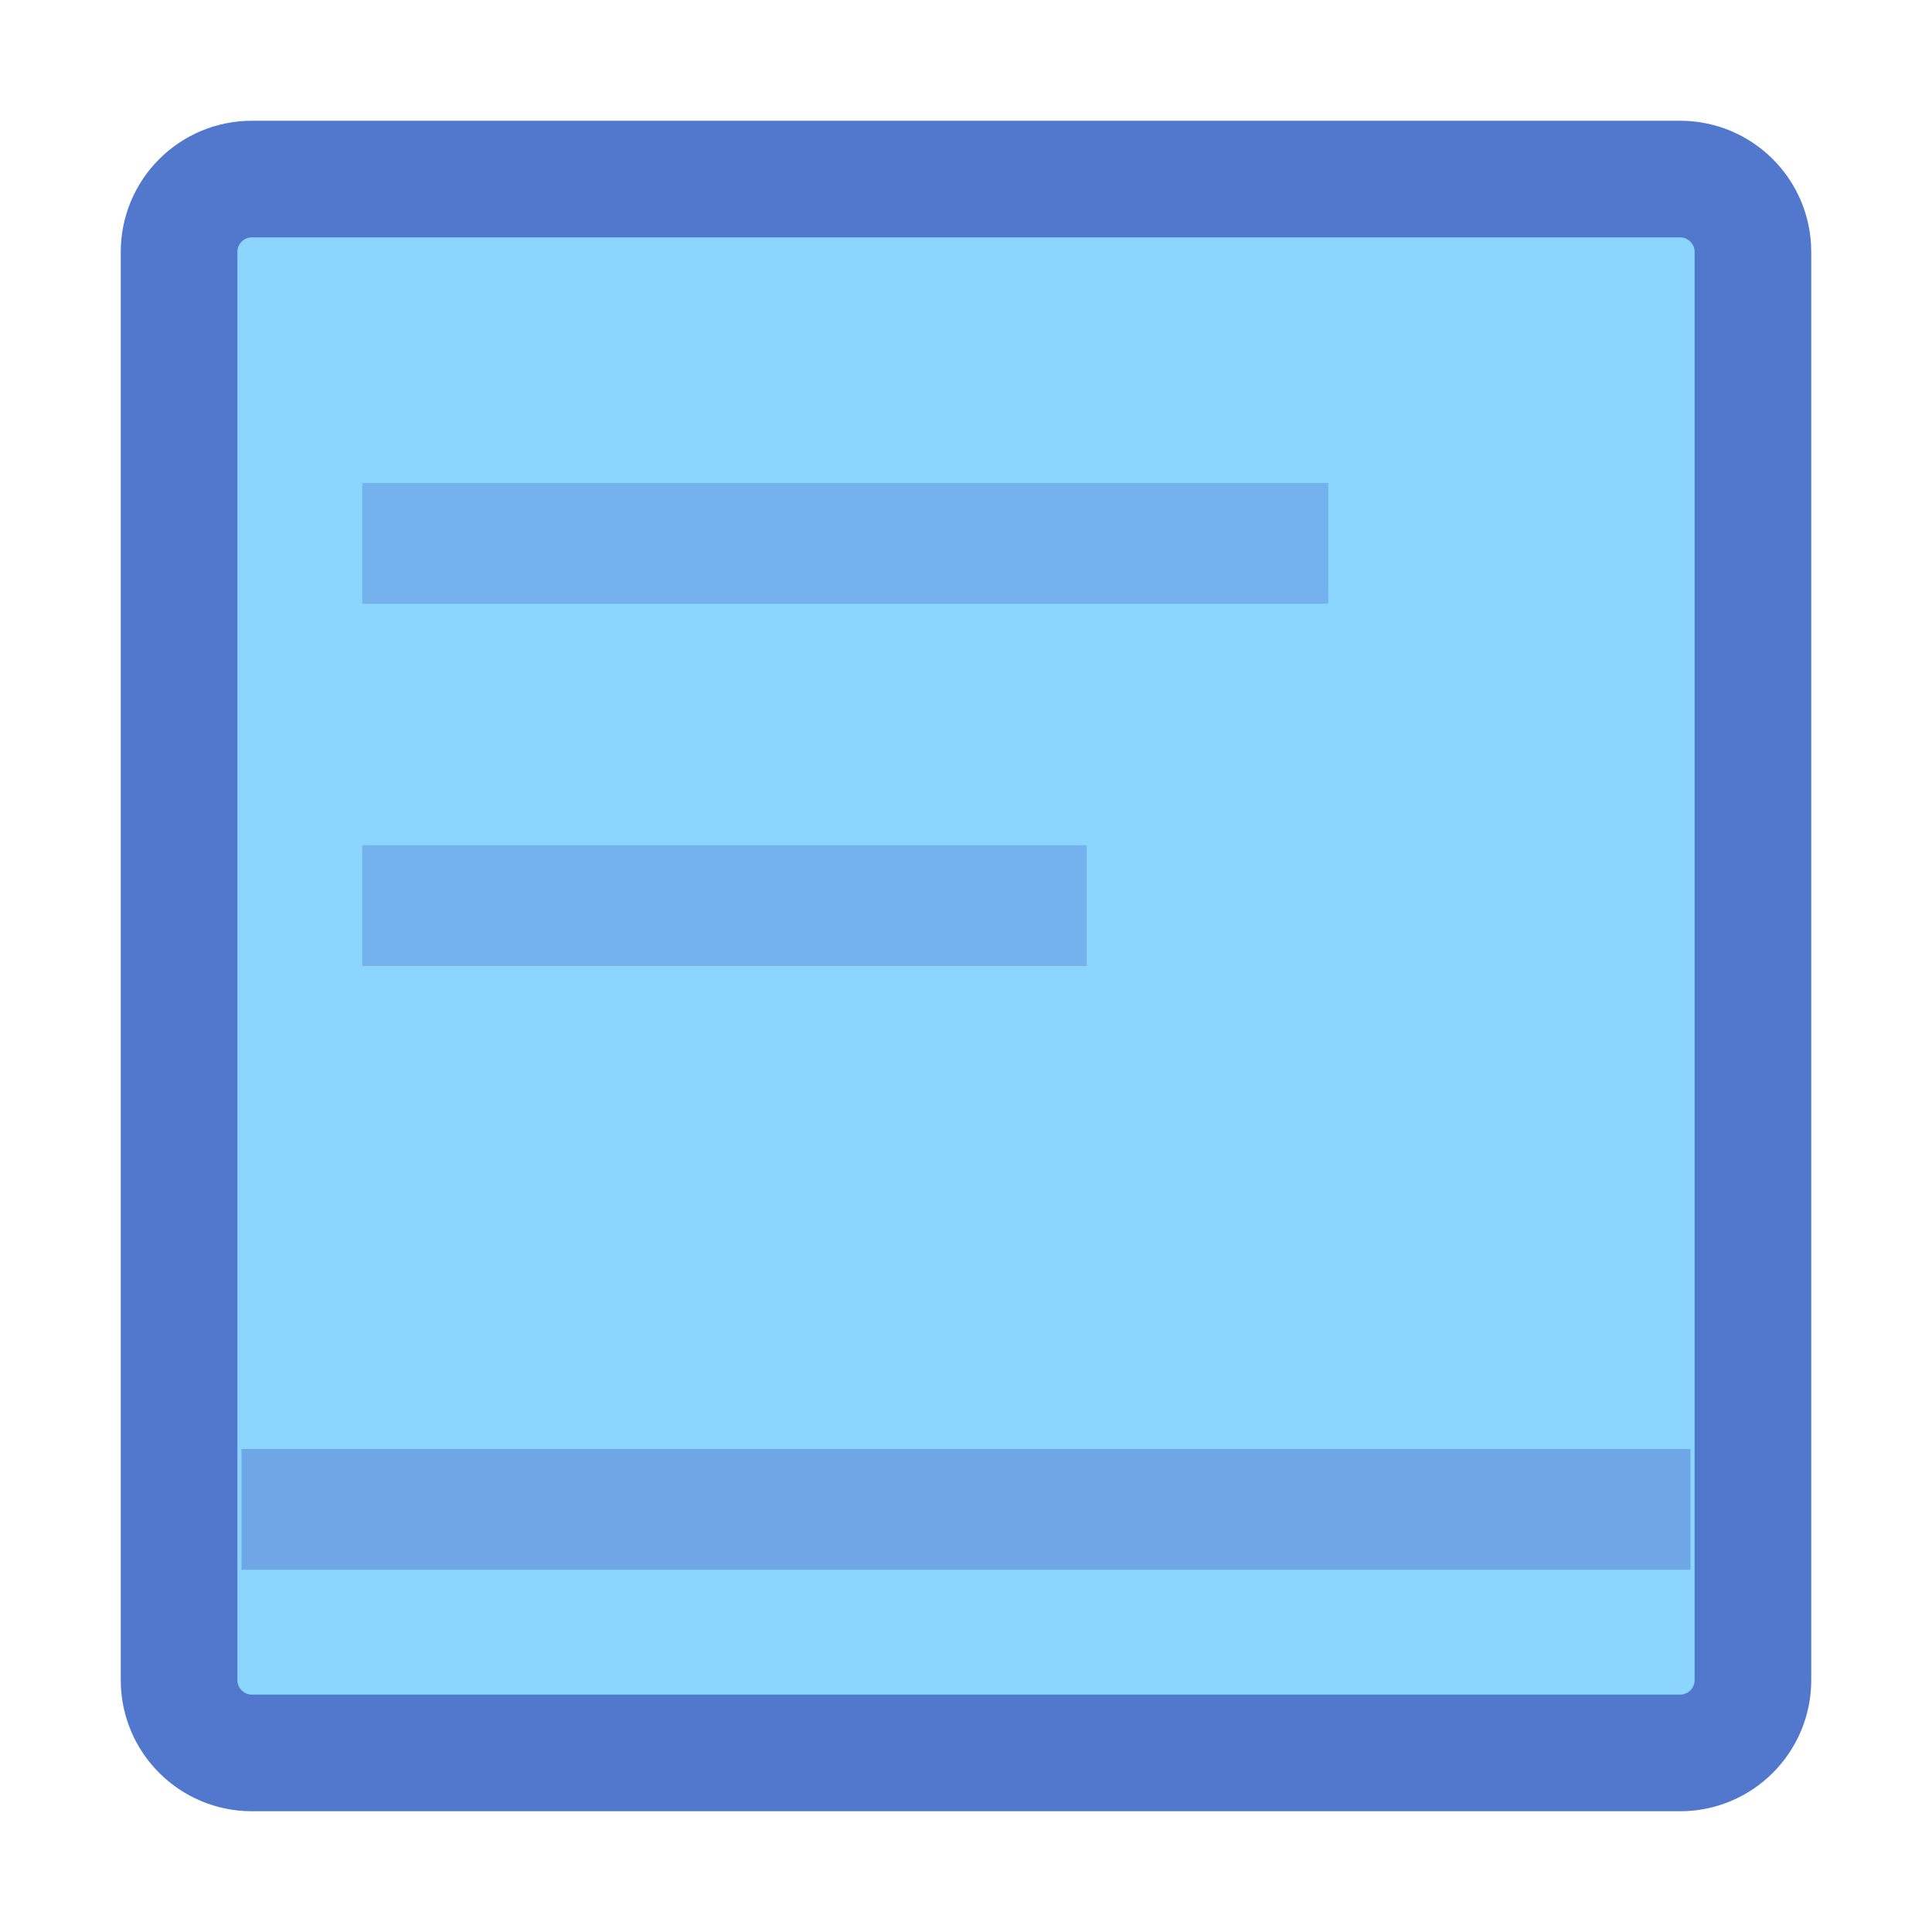
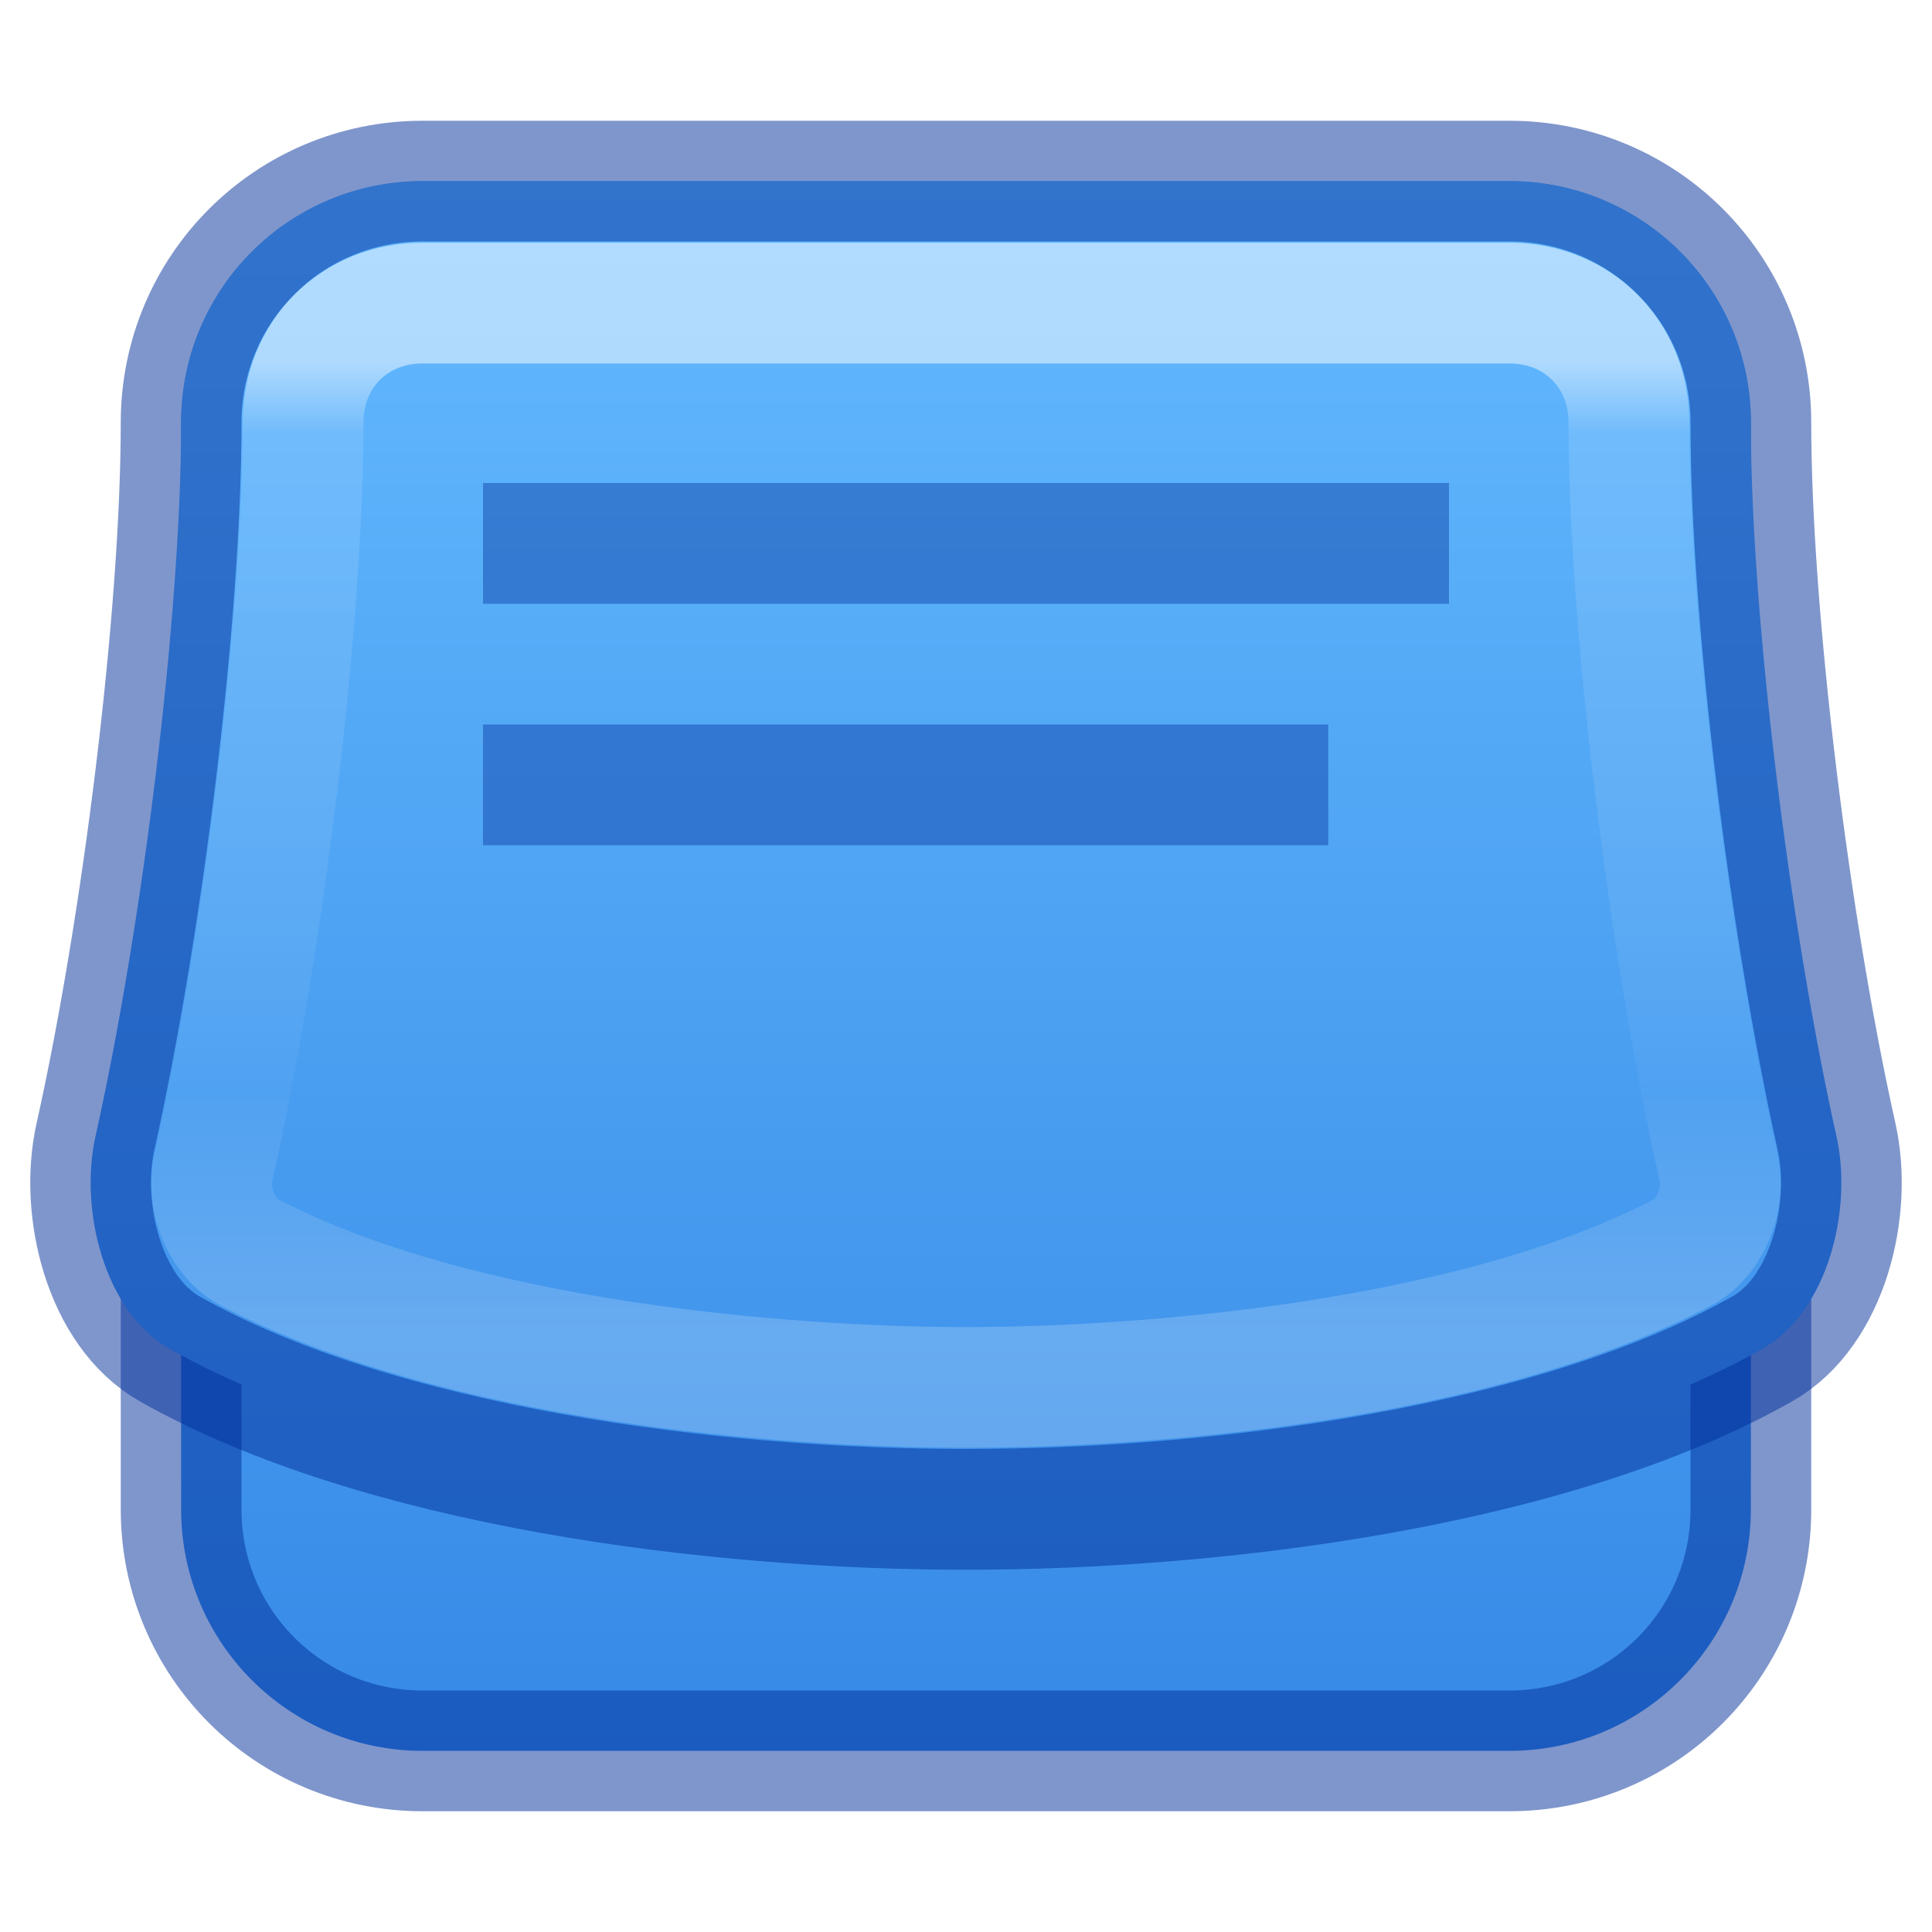
- <svg xmlns="http://www.w3.org/2000/svg" xmlns:xlink="http://www.w3.org/1999/xlink" id="svg13986" height="16" width="16" version="1.1">
+ <svg xmlns="http://www.w3.org/2000/svg" xmlns:xlink="http://www.w3.org/1999/xlink" id="svg13986" height="16" width="16" version="1.1" xml:space="preserve">
  <defs id="defs13988">
    <linearGradient id="linearGradient4226">
      <stop id="stop4228" style="stop-color:#ffd955;stop-opacity:1" offset="0" />
      <stop id="stop4230" style="stop-color:#fff4aa;stop-opacity:1" offset="1" />
    </linearGradient>
    <linearGradient id="linearGradient4431">
      <stop offset="0" style="stop-color:#8a6e00;stop-opacity:1" id="stop4579" />
      <stop id="stop4585" style="stop-color:#ffe785;stop-opacity:1" offset="0.778" />
      <stop offset="1" style="stop-color:#6f5900;stop-opacity:1" id="stop4581" />
    </linearGradient>
    <linearGradient id="linearGradient4583">
      <stop id="stop4433" style="stop-color:#828282;stop-opacity:1" offset="0" />
      <stop id="stop4435" style="stop-color:#cecece;stop-opacity:1" offset="1" />
    </linearGradient>
    <linearGradient id="linearGradient27416-1-2">
      <stop offset="0" style="stop-color:#55c1ec;stop-opacity:1" id="stop27420-2-0" />
      <stop offset="1" style="stop-color:#3689e6;stop-opacity:1" id="stop27422-3-5" />
    </linearGradient>
    <linearGradient id="linearGradient3924-2-2-5-8">
      <stop offset="0" style="stop-color:#ffffff;stop-opacity:1" id="stop3926-9-4-9-6" />
      <stop offset="0.063" style="stop-color:#ffffff;stop-opacity:0.235" id="stop3928-9-8-6-5" />
      <stop offset="0.951" style="stop-color:#ffffff;stop-opacity:0.157" id="stop3930-3-5-1-7" />
      <stop offset="1" style="stop-color:#ffffff;stop-opacity:0.392" id="stop3932-8-0-4-8" />
    </linearGradient>
    <radialGradient gradientTransform="matrix(2.003784,0,0,1.4,27.98813,-17.4)" gradientUnits="userSpaceOnUse" xlink:href="#linearGradient3688-166-749-4-0-3-8" id="radialGradient3337-2-2" fy="43.5" fx="4.993" r="2.5" cy="43.5" cx="4.993" />
    <linearGradient id="linearGradient3688-166-749-4-0-3-8">
      <stop offset="0" style="stop-color:#181818;stop-opacity:1" id="stop2883-4-0-1-8" />
      <stop offset="1" style="stop-color:#181818;stop-opacity:0" id="stop2885-9-2-9-6" />
    </linearGradient>
    <radialGradient gradientTransform="matrix(2.003784,0,0,1.4,-20.01187,-104.4)" gradientUnits="userSpaceOnUse" xlink:href="#linearGradient3688-464-309-9-2-4-2" id="radialGradient3339-1-4" fy="43.5" fx="4.993" r="2.5" cy="43.5" cx="4.993" />
    <linearGradient id="linearGradient3688-464-309-9-2-4-2">
      <stop offset="0" style="stop-color:#181818;stop-opacity:1" id="stop2889-7-9-6-9" />
      <stop offset="1" style="stop-color:#181818;stop-opacity:0" id="stop2891-6-6-1-7" />
    </linearGradient>
    <linearGradient id="linearGradient3702-501-757-8-4-1-1">
      <stop offset="0" style="stop-color:#181818;stop-opacity:0" id="stop2895-8-9-9-1" />
      <stop offset="0.5" style="stop-color:#181818;stop-opacity:1" id="stop2897-7-8-7-7" />
      <stop offset="1" style="stop-color:#181818;stop-opacity:0" id="stop2899-4-5-1-5" />
    </linearGradient>
    <linearGradient gradientUnits="userSpaceOnUse" xlink:href="#linearGradient3702-501-757-8-4-1-1" id="linearGradient13984" y2="39.999" x2="25.058" y1="47.028" x1="25.058" />
    <linearGradient id="linearGradient4632-92-3-0-8-1">
      <stop offset="0" style="stop-color:#fafafa;stop-opacity:1" id="stop4634-68-8-0-2-9" />
      <stop offset="1" style="stop-color:#e1e1e1;stop-opacity:1" id="stop4636-8-21-7-1-4" />
    </linearGradient>
    <linearGradient id="linearGradient4215-8-4-07-7">
      <stop style="stop-color:#e9e9e9;stop-opacity:1;" offset="0" id="stop4217-1-2-1-2" />
      <stop style="stop-color:#ffffff;stop-opacity:1;" offset="1" id="stop4219-3-4-0-96" />
    </linearGradient>
    <linearGradient id="linearGradient4011-9-9-70-61-7">
      <stop id="stop4013-5-4-3-8-3" style="stop-color:#ffffff;stop-opacity:1;" offset="0" />
      <stop offset="0.508" style="stop-color:#ffffff;stop-opacity:0.235;" id="stop4015-1-5-70-9-5" />
      <stop id="stop4017-7-0-13-0-1" style="stop-color:#ffffff;stop-opacity:0.157;" offset="0.835" />
      <stop id="stop4019-1-12-7-0-7" style="stop-color:#ffffff;stop-opacity:0.392;" offset="1" />
    </linearGradient>
    <linearGradient y2="55.053" x2="30.271" y1="10.029" x1="30.271" gradientTransform="matrix(1.111111,0,0,1.25,-3.555556,-7.999999)" gradientUnits="userSpaceOnUse" id="linearGradient3643" xlink:href="#linearGradient27416-1-2" />
    <linearGradient y2="43" x2="24" y1="5" x1="24" gradientTransform="matrix(0.3581081,0,0,0.3590708,-0.5946087,-0.6441883)" gradientUnits="userSpaceOnUse" id="linearGradient3647" xlink:href="#linearGradient3924-2-2-5-8" />
    <radialGradient r="27.5" fy="4.342" fx="33.412" cy="4.342" cx="33.412" gradientTransform="matrix(0,0.5576674,-0.5576673,0,10.42135,-16.40006)" gradientUnits="userSpaceOnUse" id="radialGradient3651" xlink:href="#linearGradient4226" />
    <linearGradient y2="44.341" x2="71.204" y1="6.238" x1="71.204" gradientTransform="matrix(-0.4594594,0,0,0.4594594,74.9585,20.34952)" gradientUnits="userSpaceOnUse" id="linearGradient3659" xlink:href="#linearGradient4011-9-9-70-61-7" />
    <linearGradient y2="8.093" x2="38.977" y1="59.968" x1="38.977" gradientTransform="matrix(-0.3725435,0,0,0.3725435,53.92125,19.33366)" gradientUnits="userSpaceOnUse" id="linearGradient3662" xlink:href="#linearGradient4215-8-4-07-7" />
    <radialGradient cx="62.625" cy="4.625" r="10.625" fx="62.625" fy="4.625" id="radialGradient3384-6-7" xlink:href="#linearGradient23419" gradientUnits="userSpaceOnUse" gradientTransform="matrix(0.3173066,0,0,0.09065887,175.3564,59.95077)" />
    <linearGradient id="linearGradient23419">
      <stop id="stop23421" style="stop-color:#000000;stop-opacity:1" offset="0" />
      <stop id="stop23423" style="stop-color:#000000;stop-opacity:0" offset="1" />
    </linearGradient>
    <radialGradient cx="62.625" cy="4.625" r="10.625" fx="62.625" fy="4.625" id="radialGradient3384-6-7-7" xlink:href="#linearGradient23419" gradientUnits="userSpaceOnUse" gradientTransform="matrix(0.3173066,0,0,0.09065887,175.3564,59.95077)" />
    <radialGradient cx="4.993" cy="43.5" r="2.5" fx="4.993" fy="43.5" id="radialGradient3013" xlink:href="#linearGradient3688-166-749-4-0-3-8" gradientUnits="userSpaceOnUse" gradientTransform="matrix(2.003784,0,0,1.4,27.98813,-17.4)" />
    <radialGradient cx="4.993" cy="43.5" r="2.5" fx="4.993" fy="43.5" id="radialGradient3015" xlink:href="#linearGradient3688-166-749-4-0-3-8" gradientUnits="userSpaceOnUse" gradientTransform="matrix(2.003784,0,0,1.4,-20.01187,-104.4)" />
    <linearGradient x1="25.058" y1="47.028" x2="25.058" y2="39.999" id="linearGradient4387" xlink:href="#linearGradient3702-501-757-8-4-1-1" gradientUnits="userSpaceOnUse" />
    <linearGradient xlink:href="#linearGradient4011-9-9-70-61-7" id="linearGradient3590" gradientUnits="userSpaceOnUse" gradientTransform="matrix(-0.2972972,0,0,0.2972972,52.32618,17.46136)" x1="71.204" y1="6.238" x2="71.204" y2="44.341" />
    <linearGradient xlink:href="#linearGradient4215-8-4-07-7" id="linearGradient3593" gradientUnits="userSpaceOnUse" gradientTransform="matrix(-0.254902,0,0,0.254902,39.15686,16.33333)" x1="38.977" y1="59.968" x2="38.977" y2="8.093" />
    <linearGradient xlink:href="#linearGradient23419" id="linearGradient3847" gradientUnits="userSpaceOnUse" gradientTransform="matrix(0.8074983,0,0,0.833744,106.8767,-0.0698511)" x1="-95.838" y1="54.2" x2="-95.838" y2="5.176" />
    <linearGradient xlink:href="#linearGradient3924-2-2-5-8" id="linearGradient3850" gradientUnits="userSpaceOnUse" gradientTransform="translate(4e-6,1.000006)" x1="24" y1="5" x2="24" y2="43" />
    <linearGradient xlink:href="#linearGradient27416-1-2" id="linearGradient3853" gradientUnits="userSpaceOnUse" gradientTransform="matrix(0.7878787,0,0,0.8863636,-1.212111,-3.363642)" x1="30.271" y1="10.029" x2="30.271" y2="55.053" />
    <radialGradient xlink:href="#linearGradient4632-92-3-0-8-1" id="radialGradient3857" gradientUnits="userSpaceOnUse" gradientTransform="matrix(0,1.625792,-1.625792,0,31.05905,-46.13457)" cx="32" cy="4.342" fx="32" fy="4.342" r="27.5" />
    <radialGradient cx="4.993" cy="43.5" r="2.5" fx="4.993" fy="43.5" id="radialGradient3337-2-2-2" xlink:href="#linearGradient3688-166-749-4-0-3-8" gradientUnits="userSpaceOnUse" gradientTransform="matrix(2.003784,0,0,1.4,27.98813,-17.4)" />
    <radialGradient cx="4.993" cy="43.5" r="2.5" fx="4.993" fy="43.5" id="radialGradient3339-1-4-8" xlink:href="#linearGradient3688-166-749-4-0-3-8" gradientUnits="userSpaceOnUse" gradientTransform="matrix(2.003784,0,0,1.4,-20.01187,-104.4)" />
    <linearGradient x1="25.058" y1="47.028" x2="25.058" y2="39.999" id="linearGradient4512" xlink:href="#linearGradient3702-501-757-8-4-1-1" gradientUnits="userSpaceOnUse" />
    <linearGradient xlink:href="#linearGradient27416-1-2" id="linearGradient4514" gradientUnits="userSpaceOnUse" gradientTransform="matrix(1.111111,0,0,1.25,-3.555556,-7.999999)" x1="30.271" y1="10.029" x2="30.271" y2="55.053" />
    <linearGradient xlink:href="#linearGradient3924-2-2-5-8" id="linearGradient4516" gradientUnits="userSpaceOnUse" gradientTransform="matrix(1.432432,0,0,1.436283,-2.378381,-2.470778)" x1="24" y1="5" x2="24" y2="43" />
    <radialGradient xlink:href="#linearGradient4632-92-3-0-8-1" id="radialGradient3651-7" gradientUnits="userSpaceOnUse" gradientTransform="matrix(1.0056172e-8,2.310336,-2.310336,1.0056172e-8,42.03128,-69.08596)" cx="32" cy="4.342" fx="32" fy="4.342" r="27.5" />
    <linearGradient xlink:href="#linearGradient4011-9-9-70-61-7" id="linearGradient4519" gradientUnits="userSpaceOnUse" gradientTransform="matrix(-0.4594594,0,0,0.4594594,74.9585,20.34952)" x1="71.204" y1="6.238" x2="71.204" y2="44.341" />
    <linearGradient xlink:href="#linearGradient4215-8-4-07-7" id="linearGradient4521" gradientUnits="userSpaceOnUse" gradientTransform="matrix(-0.3725435,0,0,0.3725435,53.92125,19.33366)" x1="38.977" y1="59.968" x2="38.977" y2="8.093" />
    <radialGradient gradientTransform="matrix(0.3173066,0,0,0.09065887,175.3564,59.95077)" gradientUnits="userSpaceOnUse" xlink:href="#linearGradient23419" id="radialGradient3384-6-7-3" fy="4.625" fx="62.625" r="10.625" cy="4.625" cx="62.625" />
    <radialGradient gradientTransform="matrix(0.3173066,0,0,0.09065887,175.3564,59.95077)" gradientUnits="userSpaceOnUse" xlink:href="#linearGradient23419" id="radialGradient3384-6-7-7-2" fy="4.625" fx="62.625" r="10.625" cy="4.625" cx="62.625" />
    <linearGradient id="linearGradient4291">
      <stop id="stop4293" style="stop-color:#ffe69a;stop-opacity:0.704" offset="0" />
      <stop id="stop4295" style="stop-color:#cfb245;stop-opacity:0.539" offset="1" />
    </linearGradient>
+     <linearGradient id="linearGradient877">
+       <stop id="stop869" style="stop-color:#cd9ef7;stop-opacity:1" offset="0" />
+       <stop id="stop875" style="stop-color:#a56de2;stop-opacity:1" offset="1" />
+     </linearGradient>
+     <linearGradient x1="24" y1="5" x2="24" y2="43" id="linearGradient3304" xlink:href="#linearGradient3924-2-2-5-8" gradientUnits="userSpaceOnUse" gradientTransform="matrix(0.2972973,0,0,0.2972973,0.8648691,0.8648672)" />
+     <linearGradient xlink:href="#linearGradient877" id="linearGradient867" x1="7.905" y1="1.556" x2="7.905" y2="14.46" gradientUnits="userSpaceOnUse" />
+     <linearGradient id="linearGradient39">
+       <stop id="stop20" style="stop-color:#ffffff;stop-opacity:1" offset="0" />
+       <stop id="stop36" style="stop-color:#ffffff;stop-opacity:0.235" offset="0.038" />
+       <stop id="stop37" style="stop-color:#ffffff;stop-opacity:0.157" offset="0.577" />
+       <stop id="stop38" style="stop-color:#ffffff;stop-opacity:0.07;" offset="0.769" />
+       <stop id="stop39" style="stop-color:#ffffff;stop-opacity:0.392" offset="1" />
+     </linearGradient>
+     <linearGradient id="linearGradient35">
+       <stop id="stop26" style="stop-color:#ffffff;stop-opacity:1" offset="0" />
+       <stop id="stop33" style="stop-color:#ffffff;stop-opacity:0.235" offset="0.031" />
+       <stop id="stop34" style="stop-color:#ffffff;stop-opacity:0.157" offset="0.969" />
+       <stop id="stop35" style="stop-color:#ffffff;stop-opacity:0.392" offset="1" />
+     </linearGradient>
+     <linearGradient id="linearGradient4291-6">
+       <stop id="stop4293-7" style="stop-color:#ffea86;stop-opacity:1" offset="0" />
+       <stop id="stop4295-5" style="stop-color:#ffd846;stop-opacity:1" offset="1" />
+     </linearGradient>
+     <radialGradient cx="4.993" cy="43.5" r="2.5" fx="4.993" fy="43.5" id="radialGradient3152" xlink:href="#linearGradient3688-166-749-4-0-3-8" gradientUnits="userSpaceOnUse" gradientTransform="matrix(2.003784,0,0,1.4,27.98813,-17.4)" />
+     <radialGradient cx="4.993" cy="43.5" r="2.5" fx="4.993" fy="43.5" id="radialGradient3154" xlink:href="#linearGradient3688-166-749-4-0-3-8" gradientUnits="userSpaceOnUse" gradientTransform="matrix(2.003784,0,0,1.4,-20.01187,-104.4)" />
+     <linearGradient id="linearGradient3924-64">
+       <stop id="stop3926-3-6" style="stop-color:#ffffff;stop-opacity:1" offset="0" />
+       <stop id="stop3928-0" style="stop-color:#ffd75e;stop-opacity:0.388" offset="0" />
+       <stop id="stop3930-3-59" style="stop-color:#ffffff;stop-opacity:0.157" offset="1" />
+       <stop id="stop3932-0" style="stop-color:#d3a700;stop-opacity:0.392" offset="1" />
+     </linearGradient>
+     <linearGradient y2="41.414" x2="24" y1="6.591" x1="24" gradientTransform="matrix(0.4594595,0,0,0.4594595,0.9742189,0.9717506)" gradientUnits="userSpaceOnUse" id="linearGradient3101" xlink:href="#linearGradient3924-64" />
+     <linearGradient id="linearGradient2867-449-88-871-390-598-476-591-434-148-57-177-8-3-3-6-4-8-8-8-5-7-8">
+       <stop offset="0" style="stop-color:#ffde79;stop-opacity:0" id="stop3750-1-0-7-6-6-1-3-9-3-9-2" />
+       <stop offset="1" style="stop-color:#ffe172;stop-opacity:1" id="stop3754-1-8-5-2-7-6-7-1-9-1-0" />
+     </linearGradient>
+     <radialGradient gradientTransform="matrix(0,2.892888,-3.551543,0,47.76797,-26.60903)" gradientUnits="userSpaceOnUse" xlink:href="#linearGradient2867-449-88-871-390-598-476-591-434-148-57-177-8-3-3-6-4-8-8-8-5-7-8" id="radialGradient3988-3-3" fy="9.957" fx="6.953" r="12.672" cy="9.957" cx="6.953" />
+     <linearGradient gradientTransform="matrix(0.4594595,0,0,0.4594595,34.97422,0.9717328)" gradientUnits="userSpaceOnUse" xlink:href="#linearGradient4095" id="linearGradient3233" y2="41.229" x2="24" y1="6.549" x1="24" />
+     <linearGradient id="linearGradient4095">
+       <stop offset="0" style="stop-color:#ffffff;stop-opacity:1" id="stop4097" />
+       <stop offset="0.017" style="stop-color:#ffffff;stop-opacity:0.235" id="stop4100" />
+       <stop offset="0.98" style="stop-color:#ffffff;stop-opacity:0.157" id="stop4102" />
+       <stop offset="1" style="stop-color:#ffffff;stop-opacity:0.392" id="stop4104" />
+     </linearGradient>
+     <radialGradient gradientTransform="matrix(2.003784,0,0,1.4,27.98813,-17.4)" gradientUnits="userSpaceOnUse" xlink:href="#linearGradient3688-166-749-4-0-3-8" id="radialGradient3082-6" fy="43.5" fx="4.993" r="2.5" cy="43.5" cx="4.993" />
+     <radialGradient gradientTransform="matrix(2.003784,0,0,1.4,-20.01187,-104.4)" gradientUnits="userSpaceOnUse" xlink:href="#linearGradient3688-166-749-4-0-3-8" id="radialGradient3084-4" fy="43.5" fx="4.993" r="2.5" cy="43.5" cx="4.993" />
+     <linearGradient xlink:href="#linearGradient877" id="linearGradient871" x1="11.428" y1="2.526" x2="11.428" y2="21.451" gradientUnits="userSpaceOnUse" gradientTransform="translate(34)" />
+     <linearGradient id="linearGradient30">
+       <stop id="stop27" style="stop-color:#ffffff;stop-opacity:1" offset="0" />
+       <stop id="stop28" style="stop-color:#ffffff;stop-opacity:0.235" offset="0.062" />
+       <stop id="stop29" style="stop-color:#ffffff;stop-opacity:0.157" offset="0.938" />
+       <stop id="stop30" style="stop-color:#ffffff;stop-opacity:0.392" offset="1" />
+     </linearGradient>
+     <linearGradient id="linearGradient25">
+       <stop id="stop21" style="stop-color:#ffffff;stop-opacity:1" offset="0" />
+       <stop id="stop22" style="stop-color:#ffffff;stop-opacity:0.235" offset="0.075" />
+       <stop id="stop23" style="stop-color:#ffffff;stop-opacity:0.157" offset="0.562" />
+       <stop id="stop24" style="stop-color:#ffffff;stop-opacity:0.07;" offset="0.75" />
+       <stop id="stop25" style="stop-color:#ffffff;stop-opacity:0.392" offset="1" />
+     </linearGradient>
+     <linearGradient id="linearGradient4253">
+       <stop id="stop4255" style="stop-color:#ffffff;stop-opacity:1" offset="0" />
+       <stop id="stop4257" style="stop-color:#ffffff;stop-opacity:0.474" offset="0.185" />
+       <stop id="stop4259" style="stop-color:#ffffff;stop-opacity:0.157" offset="0.951" />
+       <stop id="stop4261" style="stop-color:#ffffff;stop-opacity:0.392" offset="1" />
+     </linearGradient>
+     <linearGradient id="linearGradient5739">
+       <stop id="stop5741" style="stop-color:#8cd5ff;stop-opacity:1;" offset="0" />
+       <stop id="stop5745" style="stop-color:#5278ce;stop-opacity:1;" offset="1" />
+     </linearGradient>
+     <linearGradient id="linearGradient5391">
+       <stop id="stop5393" style="stop-color:#ffeeaa;stop-opacity:1" offset="0" />
+       <stop id="stop5395" style="stop-color:#ffffff;stop-opacity:0.235" offset="0.063" />
+       <stop id="stop5397" style="stop-color:#ffffff;stop-opacity:0.157" offset="0.951" />
+       <stop id="stop5399" style="stop-color:#fff7cb;stop-opacity:0.392" offset="1" />
+     </linearGradient>
+     <linearGradient id="linearGradient4431-3">
+       <stop offset="0" style="stop-color:#d4aa00;stop-opacity:1" id="stop4579-5" />
+       <stop offset="1" style="stop-color:#aa8800;stop-opacity:1" id="stop4581-6" />
+     </linearGradient>
+     <radialGradient gradientTransform="matrix(2.003784,0,0,1.4,27.98813,-17.4)" gradientUnits="userSpaceOnUse" xlink:href="#linearGradient3688-166-749-4-0-3-8" id="radialGradient3337-2-2-60" fy="43.5" fx="4.993" r="2.5" cy="43.5" cx="4.993" />
+     <radialGradient gradientTransform="matrix(2.003784,0,0,1.4,-20.01187,-104.4)" gradientUnits="userSpaceOnUse" xlink:href="#linearGradient3688-166-749-4-0-3-8" id="radialGradient3339-1-4-6" fy="43.5" fx="4.993" r="2.5" cy="43.5" cx="4.993" />
+     <linearGradient y2="43" x2="24" y1="5" x1="24" gradientTransform="matrix(0.6631795,0,0,0.6631795,0.0836883,1.083693)" gradientUnits="userSpaceOnUse" id="linearGradient3647-2" xlink:href="#linearGradient5391" />
+     <radialGradient r="27.5" fy="4.342" fx="32" cy="4.342" cx="32" gradientTransform="matrix(0,1.732752,-1.732752,0,31.52342,-52.37697)" gradientUnits="userSpaceOnUse" id="radialGradient3651-3" xlink:href="#linearGradient4632-92-3-0-8-1" />
+     <radialGradient cx="62.625" cy="4.625" r="10.625" fx="62.625" fy="4.625" id="radialGradient3384-6-7-75" xlink:href="#linearGradient23419" gradientUnits="userSpaceOnUse" gradientTransform="matrix(0.3173066,0,0,0.09065887,175.3564,59.95077)" />
+     <radialGradient cx="62.625" cy="4.625" r="10.625" fx="62.625" fy="4.625" id="radialGradient3384-6-7-7-28" xlink:href="#linearGradient23419" gradientUnits="userSpaceOnUse" gradientTransform="matrix(0.3173066,0,0,0.09065887,175.3564,59.95077)" />
+     <radialGradient cx="4.993" cy="43.5" r="2.5" fx="4.993" fy="43.5" id="radialGradient3013-9" xlink:href="#linearGradient3688-166-749-4-0-3-8" gradientUnits="userSpaceOnUse" gradientTransform="matrix(2.003784,0,0,1.4,27.98813,-17.4)" />
+     <radialGradient cx="4.993" cy="43.5" r="2.5" fx="4.993" fy="43.5" id="radialGradient3015-7" xlink:href="#linearGradient3688-166-749-4-0-3-8" gradientUnits="userSpaceOnUse" gradientTransform="matrix(2.003784,0,0,1.4,-20.01187,-104.4)" />
+     <radialGradient xlink:href="#linearGradient4632-92-3-0-8-1" id="radialGradient3857-36" gradientUnits="userSpaceOnUse" gradientTransform="matrix(0,1.625792,-1.625792,0,31.05905,-46.13457)" cx="32" cy="4.342" fx="32" fy="4.342" r="27.5" />
+     <radialGradient cx="4.993" cy="43.5" r="2.5" fx="4.993" fy="43.5" id="radialGradient3337-2-2-2-1" xlink:href="#linearGradient3688-166-749-4-0-3-8" gradientUnits="userSpaceOnUse" gradientTransform="matrix(2.003784,0,0,1.4,27.98813,-17.4)" />
+     <radialGradient cx="4.993" cy="43.5" r="2.5" fx="4.993" fy="43.5" id="radialGradient3339-1-4-8-2" xlink:href="#linearGradient3688-166-749-4-0-3-8" gradientUnits="userSpaceOnUse" gradientTransform="matrix(2.003784,0,0,1.4,-20.01187,-104.4)" />
+     <radialGradient xlink:href="#linearGradient4632-92-3-0-8-1" id="radialGradient3651-7-9" gradientUnits="userSpaceOnUse" gradientTransform="matrix(1.0056172e-8,2.310336,-2.310336,1.0056172e-8,42.03128,-69.08596)" cx="32" cy="4.342" fx="32" fy="4.342" r="27.5" />
+     <radialGradient gradientTransform="matrix(0.3173066,0,0,0.09065887,175.3564,59.95077)" gradientUnits="userSpaceOnUse" xlink:href="#linearGradient23419" id="radialGradient3384-6-7-3-3" fy="4.625" fx="62.625" r="10.625" cy="4.625" cx="62.625" />
+     <radialGradient gradientTransform="matrix(0.3173066,0,0,0.09065887,175.3564,59.95077)" gradientUnits="userSpaceOnUse" xlink:href="#linearGradient23419" id="radialGradient3384-6-7-7-2-1" fy="4.625" fx="62.625" r="10.625" cy="4.625" cx="62.625" />
+     <radialGradient gradientTransform="matrix(2.003784,0,0,1.4,27.98813,-17.4)" gradientUnits="userSpaceOnUse" xlink:href="#linearGradient3688-166-749-4-0-3-8" id="radialGradient3337-2-2-6" fy="43.5" fx="4.993" r="2.5" cy="43.5" cx="4.993" />
+     <radialGradient gradientTransform="matrix(2.003784,0,0,1.4,-20.01187,-104.4)" gradientUnits="userSpaceOnUse" xlink:href="#linearGradient3688-166-749-4-0-3-8" id="radialGradient3339-1-4-3" fy="43.5" fx="4.993" r="2.5" cy="43.5" cx="4.993" />
+     <linearGradient x1="30.213" y1="21.417" x2="30.213" y2="25.361" id="linearGradient3143" xlink:href="#linearGradient23419" gradientUnits="userSpaceOnUse" gradientTransform="matrix(0.7473457,0,0,-0.7482173,-1.935797,34.71217)" />
+     <linearGradient gradientTransform="matrix(0.6756757,0,0,0.6756757,-0.216218,-0.2162059)" gradientUnits="userSpaceOnUse" xlink:href="#linearGradient3924-0" id="linearGradient3483" y2="41.679" x2="38.546" y1="6.374" x1="38.546" />
+     <linearGradient id="linearGradient3924-0">
+       <stop offset="0" style="stop-color:#ffffff;stop-opacity:1" id="stop3926-6" />
+       <stop offset="0.038" style="stop-color:#ffffff;stop-opacity:0.235" id="stop3928-3" />
+       <stop offset="0.962" style="stop-color:#ffffff;stop-opacity:0.157" id="stop3930-2" />
+       <stop offset="1" style="stop-color:#ffffff;stop-opacity:0.392" id="stop3932-62" />
+     </linearGradient>
+     <radialGradient gradientTransform="matrix(0,6.575229,-8.07228,0,96.95192,-56.11144)" gradientUnits="userSpaceOnUse" xlink:href="#linearGradient17" id="radialGradient4388" fy="9.957" fx="6.2" r="12.672" cy="9.957" cx="6.73" />
+     <linearGradient id="linearGradient2867-449-88-871-390-598-476-591-434-148-57-177-8-3-3-6-4-8-8-8-5">
+       <stop offset="0" style="stop-color:#919caf;stop-opacity:1" id="stop3750-1-0-7-6-6-1-3-9-3" />
+       <stop offset="0.262" style="stop-color:#68758e;stop-opacity:1" id="stop3752-3-7-4-0-32-8-923-0-7" />
+       <stop offset="0.705" style="stop-color:#485a6c;stop-opacity:1" id="stop3754-1-8-5-2-7-6-7-1-9" />
+       <stop offset="1" style="stop-color:#444c5c;stop-opacity:1" id="stop3756-1-6-2-6-6-1-96-6-0" />
+     </linearGradient>
+     <radialGradient gradientTransform="matrix(2.003784,0,0,1.4,27.98813,-17.4)" gradientUnits="userSpaceOnUse" xlink:href="#linearGradient3688-166-749-4-0-3-8" id="radialGradient3493" fy="43.5" fx="4.993" r="2.5" cy="43.5" cx="4.993" />
+     <radialGradient gradientTransform="matrix(2.003784,0,0,1.4,-20.01187,-104.4)" gradientUnits="userSpaceOnUse" xlink:href="#linearGradient3688-166-749-4-0-3-8" id="radialGradient3495" fy="43.5" fx="4.993" r="2.5" cy="43.5" cx="4.993" />
+     <linearGradient id="linearGradient8">
+       <stop id="stop5" style="stop-color:#ffffff;stop-opacity:1" offset="0" />
+       <stop id="stop6" style="stop-color:#ffffff;stop-opacity:0.235" offset="0.089" />
+       <stop id="stop7" style="stop-color:#ffffff;stop-opacity:0.157" offset="0.629" />
+       <stop id="stop9" style="stop-color:#ffffff;stop-opacity:0.07;" offset="0.887" />
+       <stop id="stop8" style="stop-color:#ffffff;stop-opacity:0.392" offset="1" />
+     </linearGradient>
+     <linearGradient id="linearGradient17">
+       <stop style="stop-color:#64baff;stop-opacity:1;" offset="0" id="stop18" />
+       <stop style="stop-color:#3689e6;stop-opacity:1;" offset="1" id="stop19" />
+     </linearGradient>
+     <linearGradient id="linearGradient15">
+       <stop id="stop12" style="stop-color:#ffffff;stop-opacity:1" offset="0" />
+       <stop id="stop13" style="stop-color:#ffffff;stop-opacity:0.235" offset="0.05" />
+       <stop id="stop14" style="stop-color:#ffffff;stop-opacity:0.157" offset="0.95" />
+       <stop id="stop15" style="stop-color:#ffffff;stop-opacity:0.392" offset="1" />
+     </linearGradient>
+     <linearGradient id="linearGradient8829">
+       <stop offset="0" style="stop-color:#ffd21e;stop-opacity:1" id="stop8831" />
+       <stop offset="1" style="stop-color:#f8c700;stop-opacity:1" id="stop8833" />
+     </linearGradient>
+     <linearGradient id="linearGradient4253-5">
+       <stop id="stop4255-3" style="stop-color:#ffffff;stop-opacity:1" offset="0" />
+       <stop id="stop4257-5" style="stop-color:#ffffff;stop-opacity:0.474" offset="0.086" />
+       <stop id="stop4259-6" style="stop-color:#ffffff;stop-opacity:0.157" offset="0.913" />
+       <stop id="stop4261-2" style="stop-color:#ffffff;stop-opacity:0.392" offset="1" />
+     </linearGradient>
+     <radialGradient gradientTransform="matrix(2.003784,0,0,1.4,27.98813,-17.4)" gradientUnits="userSpaceOnUse" xlink:href="#linearGradient3688-166-749-4-0-3-8" id="radialGradient3337-2-2-20" fy="43.5" fx="4.993" r="2.5" cy="43.5" cx="4.993" />
+     <radialGradient gradientTransform="matrix(2.003784,0,0,1.4,-20.01187,-104.4)" gradientUnits="userSpaceOnUse" xlink:href="#linearGradient3688-166-749-4-0-3-8" id="radialGradient3339-1-4-7" fy="43.5" fx="4.993" r="2.5" cy="43.5" cx="4.993" />
+     <linearGradient y2="43" x2="24" y1="5" x1="24" gradientTransform="matrix(1.035331,0,0,1.035331,-1.347949,0.6520617)" gradientUnits="userSpaceOnUse" id="linearGradient3647-1" xlink:href="#linearGradient5391" />
+     <radialGradient r="27.5" fy="4.342" fx="32" cy="4.342" cx="32" gradientTransform="matrix(0,1.732752,-1.732752,0,31.52342,-52.37697)" gradientUnits="userSpaceOnUse" id="radialGradient3651-9" xlink:href="#linearGradient4632-92-3-0-8-1" />
+     <radialGradient cx="62.625" cy="4.625" r="10.625" fx="62.625" fy="4.625" id="radialGradient3384-6-7-4" xlink:href="#linearGradient23419" gradientUnits="userSpaceOnUse" gradientTransform="matrix(0.3173066,0,0,0.09065887,175.3564,59.95077)" />
+     <radialGradient cx="62.625" cy="4.625" r="10.625" fx="62.625" fy="4.625" id="radialGradient3384-6-7-7-4" xlink:href="#linearGradient23419" gradientUnits="userSpaceOnUse" gradientTransform="matrix(0.3173066,0,0,0.09065887,175.3564,59.95077)" />
+     <radialGradient cx="4.993" cy="43.5" r="2.5" fx="4.993" fy="43.5" id="radialGradient3013-5" xlink:href="#linearGradient3688-166-749-4-0-3-8" gradientUnits="userSpaceOnUse" gradientTransform="matrix(2.003784,0,0,1.4,27.98813,-17.4)" />
+     <radialGradient cx="4.993" cy="43.5" r="2.5" fx="4.993" fy="43.5" id="radialGradient3015-0" xlink:href="#linearGradient3688-166-749-4-0-3-8" gradientUnits="userSpaceOnUse" gradientTransform="matrix(2.003784,0,0,1.4,-20.01187,-104.4)" />
+     <radialGradient xlink:href="#linearGradient4632-92-3-0-8-1" id="radialGradient3857-3" gradientUnits="userSpaceOnUse" gradientTransform="matrix(0,1.625792,-1.625792,0,31.05905,-46.13457)" cx="32" cy="4.342" fx="32" fy="4.342" r="27.5" />
+     <radialGradient cx="4.993" cy="43.5" r="2.5" fx="4.993" fy="43.5" id="radialGradient3337-2-2-2-6" xlink:href="#linearGradient3688-166-749-4-0-3-8" gradientUnits="userSpaceOnUse" gradientTransform="matrix(2.003784,0,0,1.4,27.98813,-17.4)" />
+     <radialGradient cx="4.993" cy="43.5" r="2.5" fx="4.993" fy="43.5" id="radialGradient3339-1-4-8-1" xlink:href="#linearGradient3688-166-749-4-0-3-8" gradientUnits="userSpaceOnUse" gradientTransform="matrix(2.003784,0,0,1.4,-20.01187,-104.4)" />
+     <radialGradient xlink:href="#linearGradient4632-92-3-0-8-1" id="radialGradient3651-7-0" gradientUnits="userSpaceOnUse" gradientTransform="matrix(1.0056172e-8,2.310336,-2.310336,1.0056172e-8,42.03128,-69.08596)" cx="32" cy="4.342" fx="32" fy="4.342" r="27.5" />
+     <radialGradient gradientTransform="matrix(0.3173066,0,0,0.09065887,175.3564,59.95077)" gradientUnits="userSpaceOnUse" xlink:href="#linearGradient23419" id="radialGradient3384-6-7-3-6" fy="4.625" fx="62.625" r="10.625" cy="4.625" cx="62.625" />
+     <radialGradient gradientTransform="matrix(0.3173066,0,0,0.09065887,175.3564,59.95077)" gradientUnits="userSpaceOnUse" xlink:href="#linearGradient23419" id="radialGradient3384-6-7-7-2-3" fy="4.625" fx="62.625" r="10.625" cy="4.625" cx="62.625" />
+     <radialGradient gradientTransform="matrix(2.003784,0,0,1.4,27.98813,-17.4)" gradientUnits="userSpaceOnUse" xlink:href="#linearGradient3688-166-749-4-0-3-8" id="radialGradient3337-2-2-6-2" fy="43.5" fx="4.993" r="2.5" cy="43.5" cx="4.993" />
+     <radialGradient gradientTransform="matrix(2.003784,0,0,1.4,-20.01187,-104.4)" gradientUnits="userSpaceOnUse" xlink:href="#linearGradient3688-166-749-4-0-3-8" id="radialGradient3339-1-4-3-0" fy="43.5" fx="4.993" r="2.5" cy="43.5" cx="4.993" />
+     <linearGradient gradientTransform="matrix(1.052161,0,0,-1.053252,-1.252161,51.33987)" gradientUnits="userSpaceOnUse" xlink:href="#linearGradient23419" id="linearGradient3143-6" y2="25.361" x2="30.213" y1="21.417" x1="30.213" />
+     <linearGradient gradientTransform="translate(1.2e-5,1.00001)" gradientUnits="userSpaceOnUse" xlink:href="#linearGradient4187" id="linearGradient3153" y2="41.891" x2="24" y1="6.111" x1="24" />
+     <linearGradient id="linearGradient4187">
+       <stop offset="0" style="stop-color:#ffffff;stop-opacity:1" id="stop4189" />
+       <stop offset="0.021" style="stop-color:#ffffff;stop-opacity:0.235" id="stop4191" />
+       <stop offset="0.977" style="stop-color:#ffffff;stop-opacity:0.157" id="stop4193" />
+       <stop offset="1" style="stop-color:#ffffff;stop-opacity:0.392" id="stop4195" />
+     </linearGradient>
+     <radialGradient gradientTransform="matrix(0,9.497552,-11.65996,0,140.9306,-79.16097)" gradientUnits="userSpaceOnUse" xlink:href="#linearGradient5739" id="radialGradient4144" fy="9.957" fx="6.2" r="12.672" cy="9.957" cx="6.73" />
+     <radialGradient gradientTransform="matrix(2.003784,0,0,1.4,27.98813,-17.4)" gradientUnits="userSpaceOnUse" xlink:href="#linearGradient3688-166-749-4-0-3-8" id="radialGradient3013-896" fy="43.5" fx="4.993" r="2.5" cy="43.5" cx="4.993" />
+     <radialGradient gradientTransform="matrix(2.003784,0,0,1.4,-20.01187,-104.4)" gradientUnits="userSpaceOnUse" xlink:href="#linearGradient3688-166-749-4-0-3-8" id="radialGradient3015-826" fy="43.5" fx="4.993" r="2.5" cy="43.5" cx="4.993" />
+     <linearGradient id="linearGradient1201">
+       <stop id="stop1193" style="stop-color:#ffffff;stop-opacity:1" offset="0" />
+       <stop id="stop1195" style="stop-color:#ffffff;stop-opacity:0.235" offset="0.068" />
+       <stop id="stop1197" style="stop-color:#ffffff;stop-opacity:0.157" offset="0.947" />
+       <stop id="stop1199" style="stop-color:#ffffff;stop-opacity:0.392" offset="1" />
+     </linearGradient>
+     <radialGradient cx="4.993" cy="43.5" r="2.5" fx="4.993" fy="43.5" id="radialGradient3013-6" xlink:href="#linearGradient3688-166-749-4-0-3-8" gradientUnits="userSpaceOnUse" gradientTransform="matrix(2.003784,0,0,0.8999999,87.98813,4.850003)" />
+     <radialGradient cx="4.993" cy="43.5" r="2.5" fx="4.993" fy="43.5" id="radialGradient3015-1" xlink:href="#linearGradient3688-166-749-4-0-3-8" gradientUnits="userSpaceOnUse" gradientTransform="matrix(2.003784,0,0,0.8999999,-76.01187,-83.15)" />
+     <linearGradient x1="39" y1="6" x2="39" y2="41.945" id="linearGradient3058-5" xlink:href="#linearGradient1201" gradientUnits="userSpaceOnUse" gradientTransform="translate(58,1.000006)" />
+     <linearGradient xlink:href="#linearGradient3702-501-757-8-4-1-1" id="linearGradient1191" gradientUnits="userSpaceOnUse" x1="25.058" y1="47.028" x2="25.058" y2="39.999" gradientTransform="matrix(1.142857,0,0,0.6428571,54.57143,16.03572)" />
+     <linearGradient xlink:href="#linearGradient877" id="linearGradient930-9-2" x1="16.768" y1="2.768" x2="16.768" y2="29.897" gradientUnits="userSpaceOnUse" gradientTransform="matrix(1.444444,0,0,1.444444,58.88891,1.888891)" />
+     <radialGradient cx="4.993" cy="43.5" r="2.5" fx="4.993" fy="43.5" id="radialGradient3013-6-2" xlink:href="#linearGradient3688-166-749-4-0-3-8" gradientUnits="userSpaceOnUse" gradientTransform="matrix(2.003784,0,0,0.8999999,129.9881,4.850003)" />
+     <radialGradient cx="4.993" cy="43.5" r="2.5" fx="4.993" fy="43.5" id="radialGradient3015-1-5" xlink:href="#linearGradient3688-166-749-4-0-3-8" gradientUnits="userSpaceOnUse" gradientTransform="matrix(2.003784,0,0,0.8999999,-118.0119,-83.15)" />
+     <linearGradient x1="39" y1="6" x2="39" y2="41.945" id="linearGradient3058-5-4" xlink:href="#linearGradient1201" gradientUnits="userSpaceOnUse" gradientTransform="translate(100,1.000006)" />
+     <linearGradient xlink:href="#linearGradient3702-501-757-8-4-1-1" id="linearGradient1191-7" gradientUnits="userSpaceOnUse" x1="25.058" y1="47.028" x2="25.058" y2="39.999" gradientTransform="matrix(1.142857,0,0,0.6428571,96.57143,16.03572)" />
+     <linearGradient xlink:href="#linearGradient877" id="linearGradient930-9-2-4" x1="16.768" y1="2.768" x2="16.768" y2="29.897" gradientUnits="userSpaceOnUse" gradientTransform="matrix(1.444444,0,0,1.444444,100.8889,1.888891)" />
+     <linearGradient id="linearGradient3924-0-7">
+       <stop id="stop3926-6-8" style="stop-color:#ffffff;stop-opacity:1" offset="0" />
+       <stop id="stop3928-3-6" style="stop-color:#ffffff;stop-opacity:0.235" offset="0.042" />
+       <stop id="stop3930-2-8" style="stop-color:#ffffff;stop-opacity:0.157" offset="0.958" />
+       <stop id="stop3932-62-8" style="stop-color:#ffffff;stop-opacity:0.392" offset="1" />
+     </linearGradient>
+     <radialGradient cx="4.993" cy="43.5" r="2.5" fx="4.993" fy="43.5" id="radialGradient2976-3" xlink:href="#linearGradient3688-166-749-4-0-3-8" gradientUnits="userSpaceOnUse" gradientTransform="matrix(2.003784,0,0,1.4,27.98813,-17.4)" />
+     <radialGradient cx="4.993" cy="43.5" r="2.5" fx="4.993" fy="43.5" id="radialGradient2978-2" xlink:href="#linearGradient3688-166-749-4-0-3-8" gradientUnits="userSpaceOnUse" gradientTransform="matrix(2.003784,0,0,1.4,-20.01187,-104.4)" />
+     <linearGradient xlink:href="#linearGradient877" id="linearGradient930-9" x1="16.768" y1="2.768" x2="16.768" y2="29.897" gradientUnits="userSpaceOnUse" gradientTransform="translate(3.81e-6)" />
+     <linearGradient x1="24" y1="6.24" x2="24" y2="41.76" id="linearGradient4161-0" xlink:href="#linearGradient3924-0-7" gradientUnits="userSpaceOnUse" gradientTransform="matrix(0.6756757,0,0,0.6756757,-0.2162132,-0.2162062)" />
+     <radialGradient cx="4.993" cy="43.5" r="2.5" fx="4.993" fy="43.5" id="radialGradient2976-3-3" xlink:href="#linearGradient3688-166-749-4-0-3-8" gradientUnits="userSpaceOnUse" gradientTransform="matrix(2.003784,0,0,1.4,27.98813,-17.4)" />
+     <radialGradient cx="4.993" cy="43.5" r="2.5" fx="4.993" fy="43.5" id="radialGradient2978-2-5" xlink:href="#linearGradient3688-166-749-4-0-3-8" gradientUnits="userSpaceOnUse" gradientTransform="matrix(2.003784,0,0,1.4,-20.01187,-104.4)" />
+     <linearGradient xlink:href="#linearGradient877" id="linearGradient930-9-2-1" x1="16.768" y1="2.768" x2="16.768" y2="29.897" gradientUnits="userSpaceOnUse" gradientTransform="translate(100)" />
+     <linearGradient x1="24" y1="6.24" x2="24" y2="41.76" id="linearGradient4161-0-2" xlink:href="#linearGradient3924-0-7" gradientUnits="userSpaceOnUse" gradientTransform="matrix(0.6756757,0,0,0.6756757,99.78379,-0.2162061)" />
+     <linearGradient xlink:href="#linearGradient17" id="linearGradient11" x1="8" y1="1.5" x2="8" y2="14.5" gradientUnits="userSpaceOnUse" />
+     <linearGradient xlink:href="#linearGradient17" id="linearGradient32" x1="8" y1="1.5" x2="8" y2="14.5" gradientUnits="userSpaceOnUse" />
+     <linearGradient xlink:href="#linearGradient25" id="linearGradient43" x1="8" y1="3" x2="8" y2="11" gradientUnits="userSpaceOnUse" />
  </defs>
-   <rect width="13.034" height="13.034" rx="0.603" ry="0.603" x="1.483" y="1.483" id="rect5505-21-3-8-5-2" style="color:#000000;display:inline;overflow:visible;visibility:visible;fill:#8cd5ff;fill-opacity:1;fill-rule:nonzero;stroke:#5278ce;stroke-width:0.966;stroke-opacity:1;marker:none;enable-background:accumulate" />
  <g id="layer4-0" transform="matrix(0.9047486,0,0,0.9047486,-570.515,-723.5605)" />
  <g id="layer4-0-7" transform="matrix(0.9047486,0,0,0.9047486,-570.515,-716.3225)" />
  <g id="layer1-3" transform="matrix(0.9047486,0,0,0.9047486,-73.80799,-47.50334)" />
-   <rect style="opacity:0.398;fill:#5278ce;fill-opacity:1;fill-rule:nonzero;stroke:none;stroke-opacity:1" id="rect4305" width="8" height="1" x="3" y="4" rx="0" ry="0" />
-   <rect style="opacity:0.398;fill:#5278ce;fill-opacity:1;fill-rule:nonzero;stroke:none;stroke-opacity:1" id="rect4305-3" width="6" height="1" x="3" y="7" rx="0" ry="0" />
-   <rect style="opacity:0.5;fill:#5278ce;fill-opacity:1;fill-rule:nonzero;stroke:none;stroke-opacity:1" id="rect4305-36" width="12" height="1" x="2" y="12" rx="0" ry="0" />
+   <g id="layer4-0-9" transform="matrix(0.9047486,0,0,0.9047486,-450.515,-707.5605)" />
+   <g id="layer4-0-7-4" transform="matrix(0.9047486,0,0,0.9047486,-450.515,-700.3225)" />
+   <g id="layer1-3-7" transform="matrix(0.9047486,0,0,0.9047486,46.19201,-31.50334)" />
+   <g id="layer4-0-6" transform="matrix(0.9047486,0,0,0.9047486,-408.515,-691.5605)" />
+   <g id="layer4-0-7-5" transform="matrix(0.9047486,0,0,0.9047486,-408.515,-684.3225)" />
+   <g id="layer1-3-6" transform="matrix(0.9047486,0,0,0.9047486,88.19201,-15.50334)" />
+   <text xml:space="preserve" style="font-style:normal;font-variant:normal;font-weight:normal;font-stretch:normal;font-size:5.333px;font-family:'Redacted Script';-inkscape-font-specification:'Redacted Script';text-align:start;writing-mode:lr-tb;direction:ltr;text-anchor:start;opacity:0.3;fill:#000000;fill-opacity:1;stroke:none;stroke-width:2;stroke-linecap:round;stroke-linejoin:round;stroke-opacity:1" x="78" y="2" id="text45">
+     <tspan id="tspan45" x="78" y="2" />
+   </text>
+   <rect style="opacity:1;fill:url(#linearGradient11);stroke-width:2;stroke-linecap:round;stroke-linejoin:round" id="rect3" width="13" height="13" x="1.5" y="1.5" rx="2" ry="2" />
+   <path id="rect7" style="opacity:0.5;fill:none;stroke:#002e99;stroke-linecap:round;stroke-linejoin:round" d="m 14.5,10.5 v 2 c 0,1.108 -0.892,2 -2,2 h -9 c -1.108,0 -2,-0.892 -2,-2 v -2" />
+   <path id="path21" style="opacity:1;fill:url(#linearGradient32);stroke:none;stroke-linecap:round;stroke-linejoin:round" d="m 3.5,1.5 h 9 c 1.108,0 2,0.892 2,2 0,1.607 0.323,4.183 0.709,5.911 C 15.345,10.018 15.137,10.863 14.596,11.17 12.86,12.153 10.083,12.5 8,12.5 5.917,12.5 3.14,12.153 1.404,11.17 0.863,10.863 0.655,10.018 0.791,9.41 1.177,7.682 1.5,5.107 1.5,3.5 c 0,-1.108 0.892,-2 2,-2 z" />
+   <path id="rect20" style="opacity:0.5;fill:none;stroke:#002e99;stroke-linecap:round;stroke-linejoin:miter" d="m 3.5,1.5 h 9 c 1.108,0 2,0.892 2,2 0,1.607 0.323,4.183 0.709,5.911 0.136,0.608 -0.072,1.453 -0.613,1.759 C 12.86,12.153 10.083,12.5 8,12.5 5.917,12.5 3.14,12.153 1.404,11.17 0.863,10.863 0.655,10.018 0.791,9.411 1.177,7.682 1.5,5.107 1.5,3.5 c 0,-1.108 0.892,-2 2,-2 z" />
+   <path id="path32" style="opacity:0.5;fill:none;stroke:url(#linearGradient43);stroke-linecap:round;stroke-linejoin:miter" d="m 3.5,2.51 h 9 c 0.566,0 0.99,0.424 0.99,0.99 0,1.641 0.328,4.33 0.743,6.171 0.058,0.256 -0.067,0.58 -0.3,0.702 C 12.197,11.279 9.487,11.49 8,11.49 c -1.494,0 -4.2,-0.213 -5.934,-1.118 C 1.834,10.251 1.709,9.927 1.767,9.67 2.182,7.829 2.51,5.141 2.51,3.5 2.51,2.934 2.934,2.51 3.5,2.51 Z" />
+   <path style="opacity:0.4;fill:none;fill-opacity:1;stroke:#002e99;stroke-width:1;stroke-linecap:butt;stroke-linejoin:miter;stroke-dasharray:none;stroke-opacity:1" d="m 4,4.5 h 8" id="path47" />
+   <path style="opacity:0.4;fill:none;fill-opacity:1;stroke:#002e99;stroke-width:1;stroke-linecap:butt;stroke-linejoin:miter;stroke-dasharray:none;stroke-opacity:1" d="m 4,6.5 h 7" id="path48" />
</svg>
